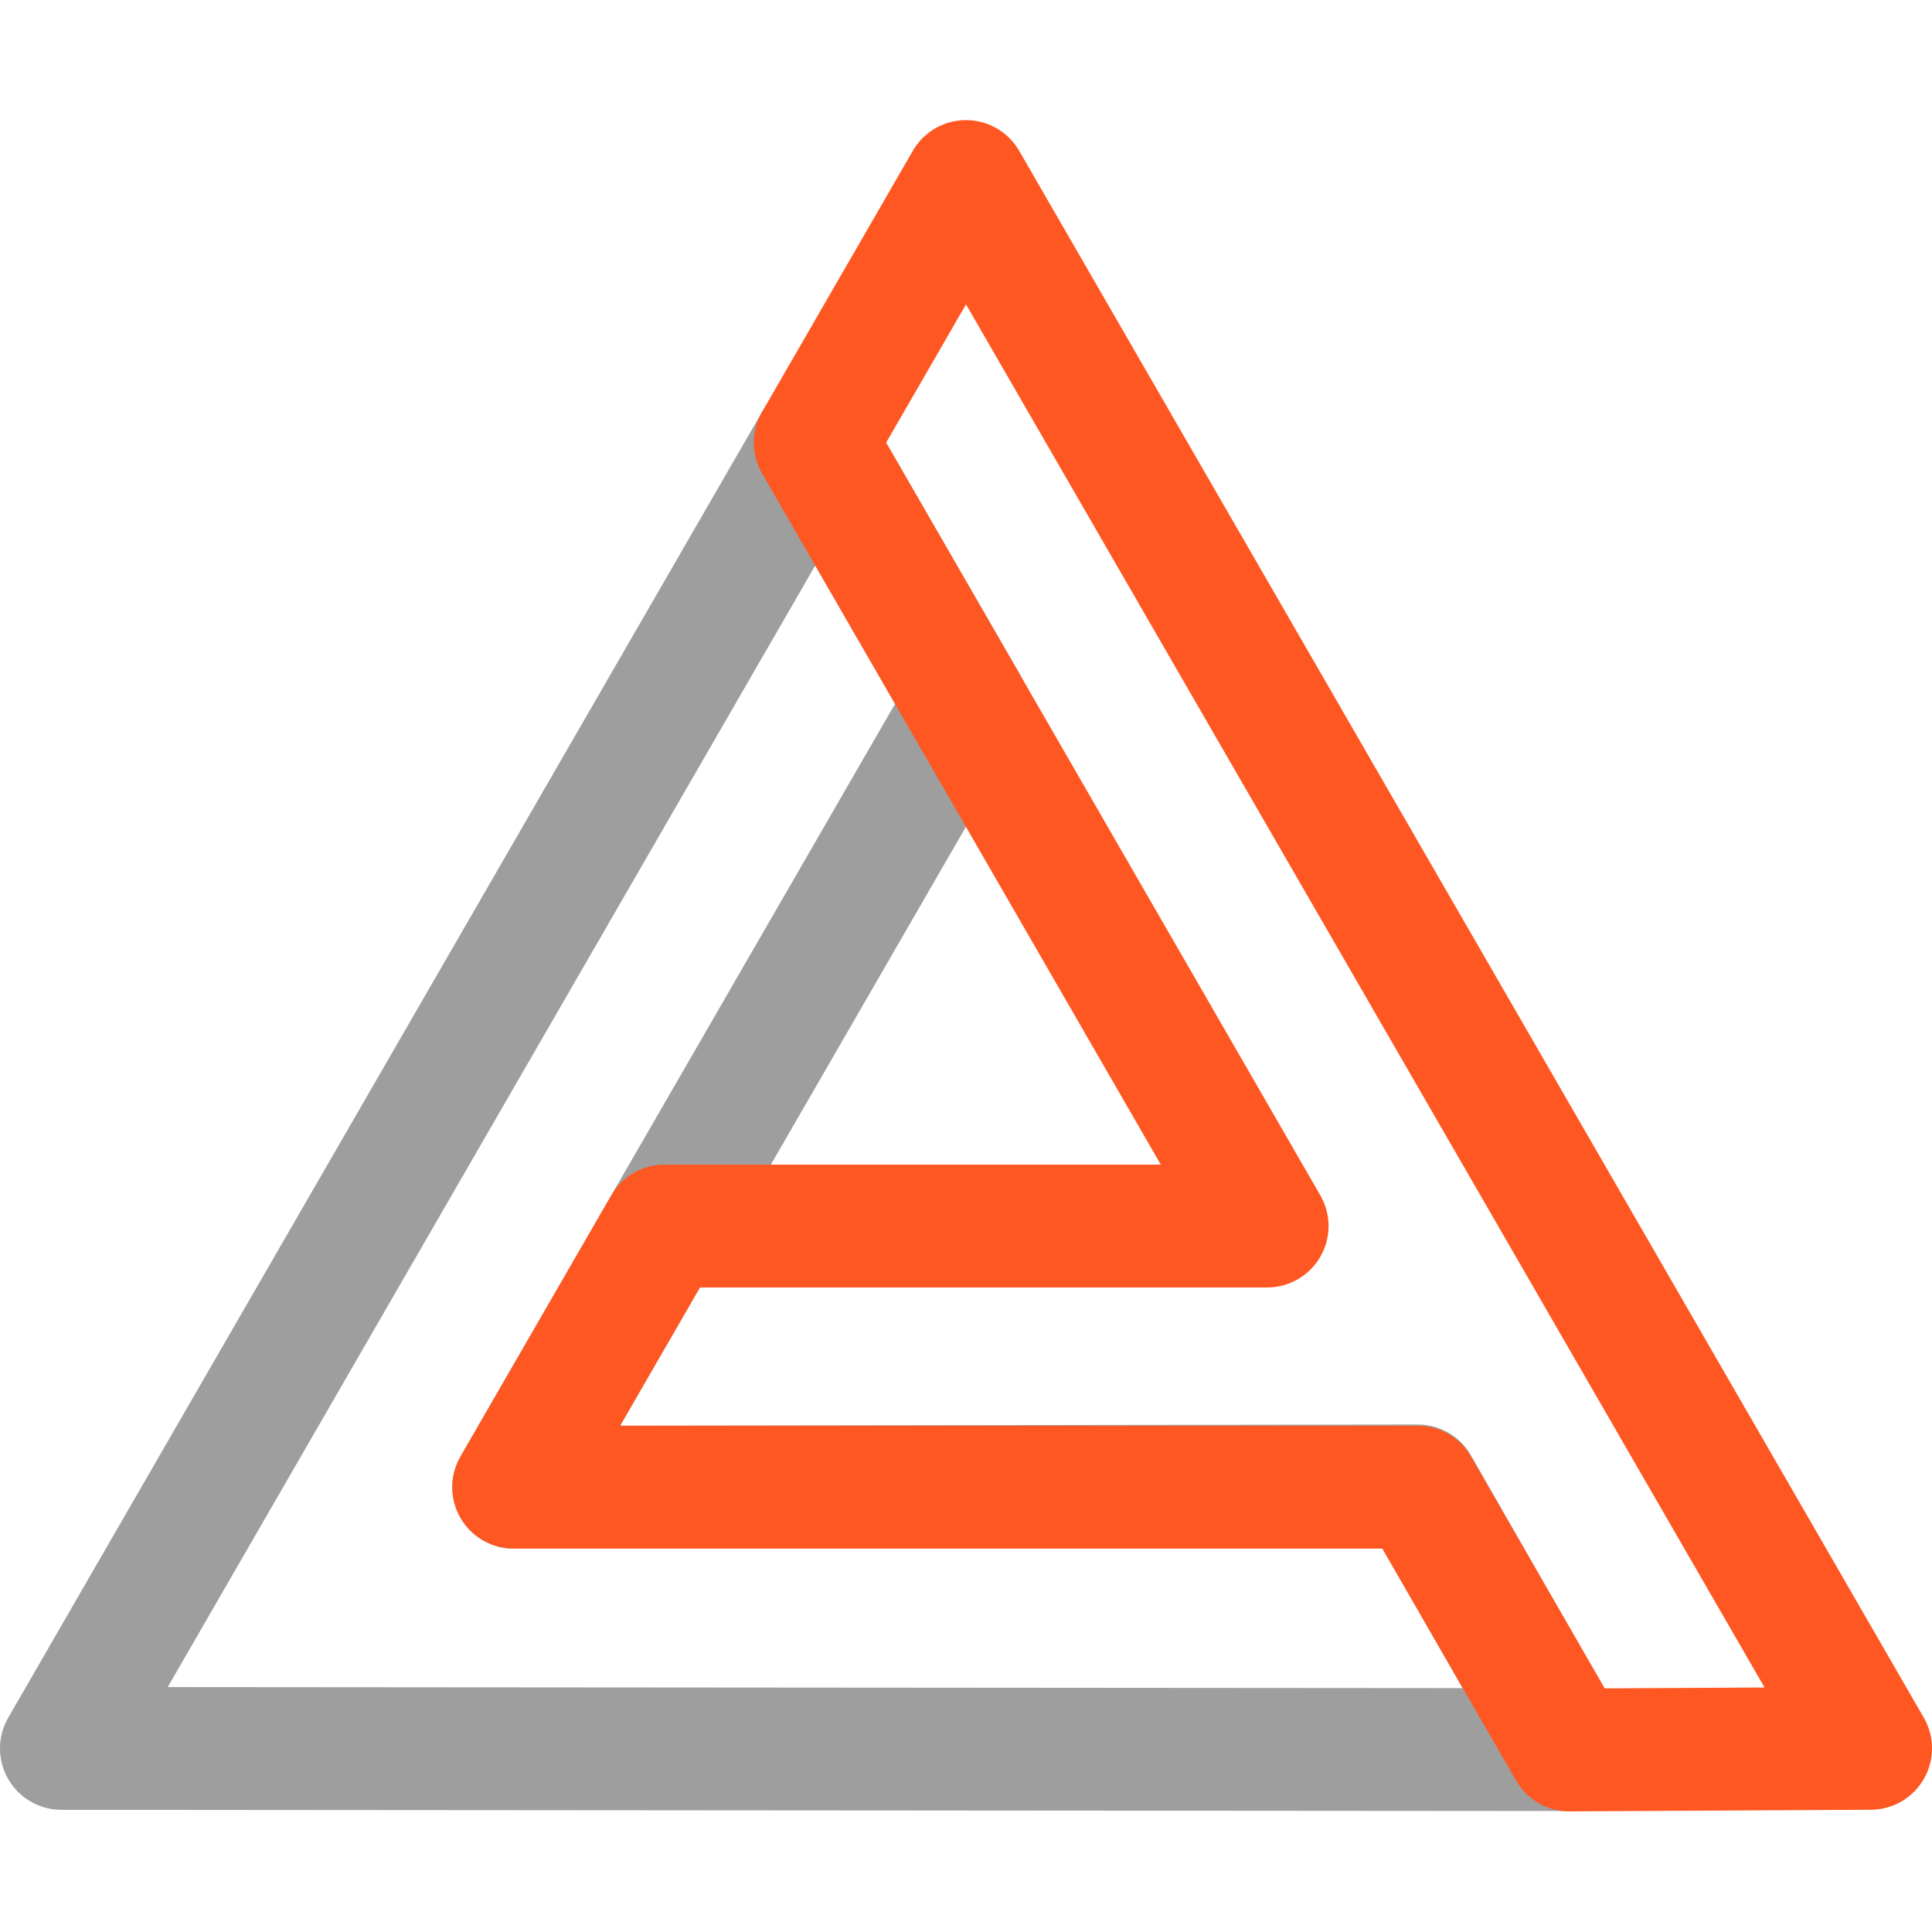
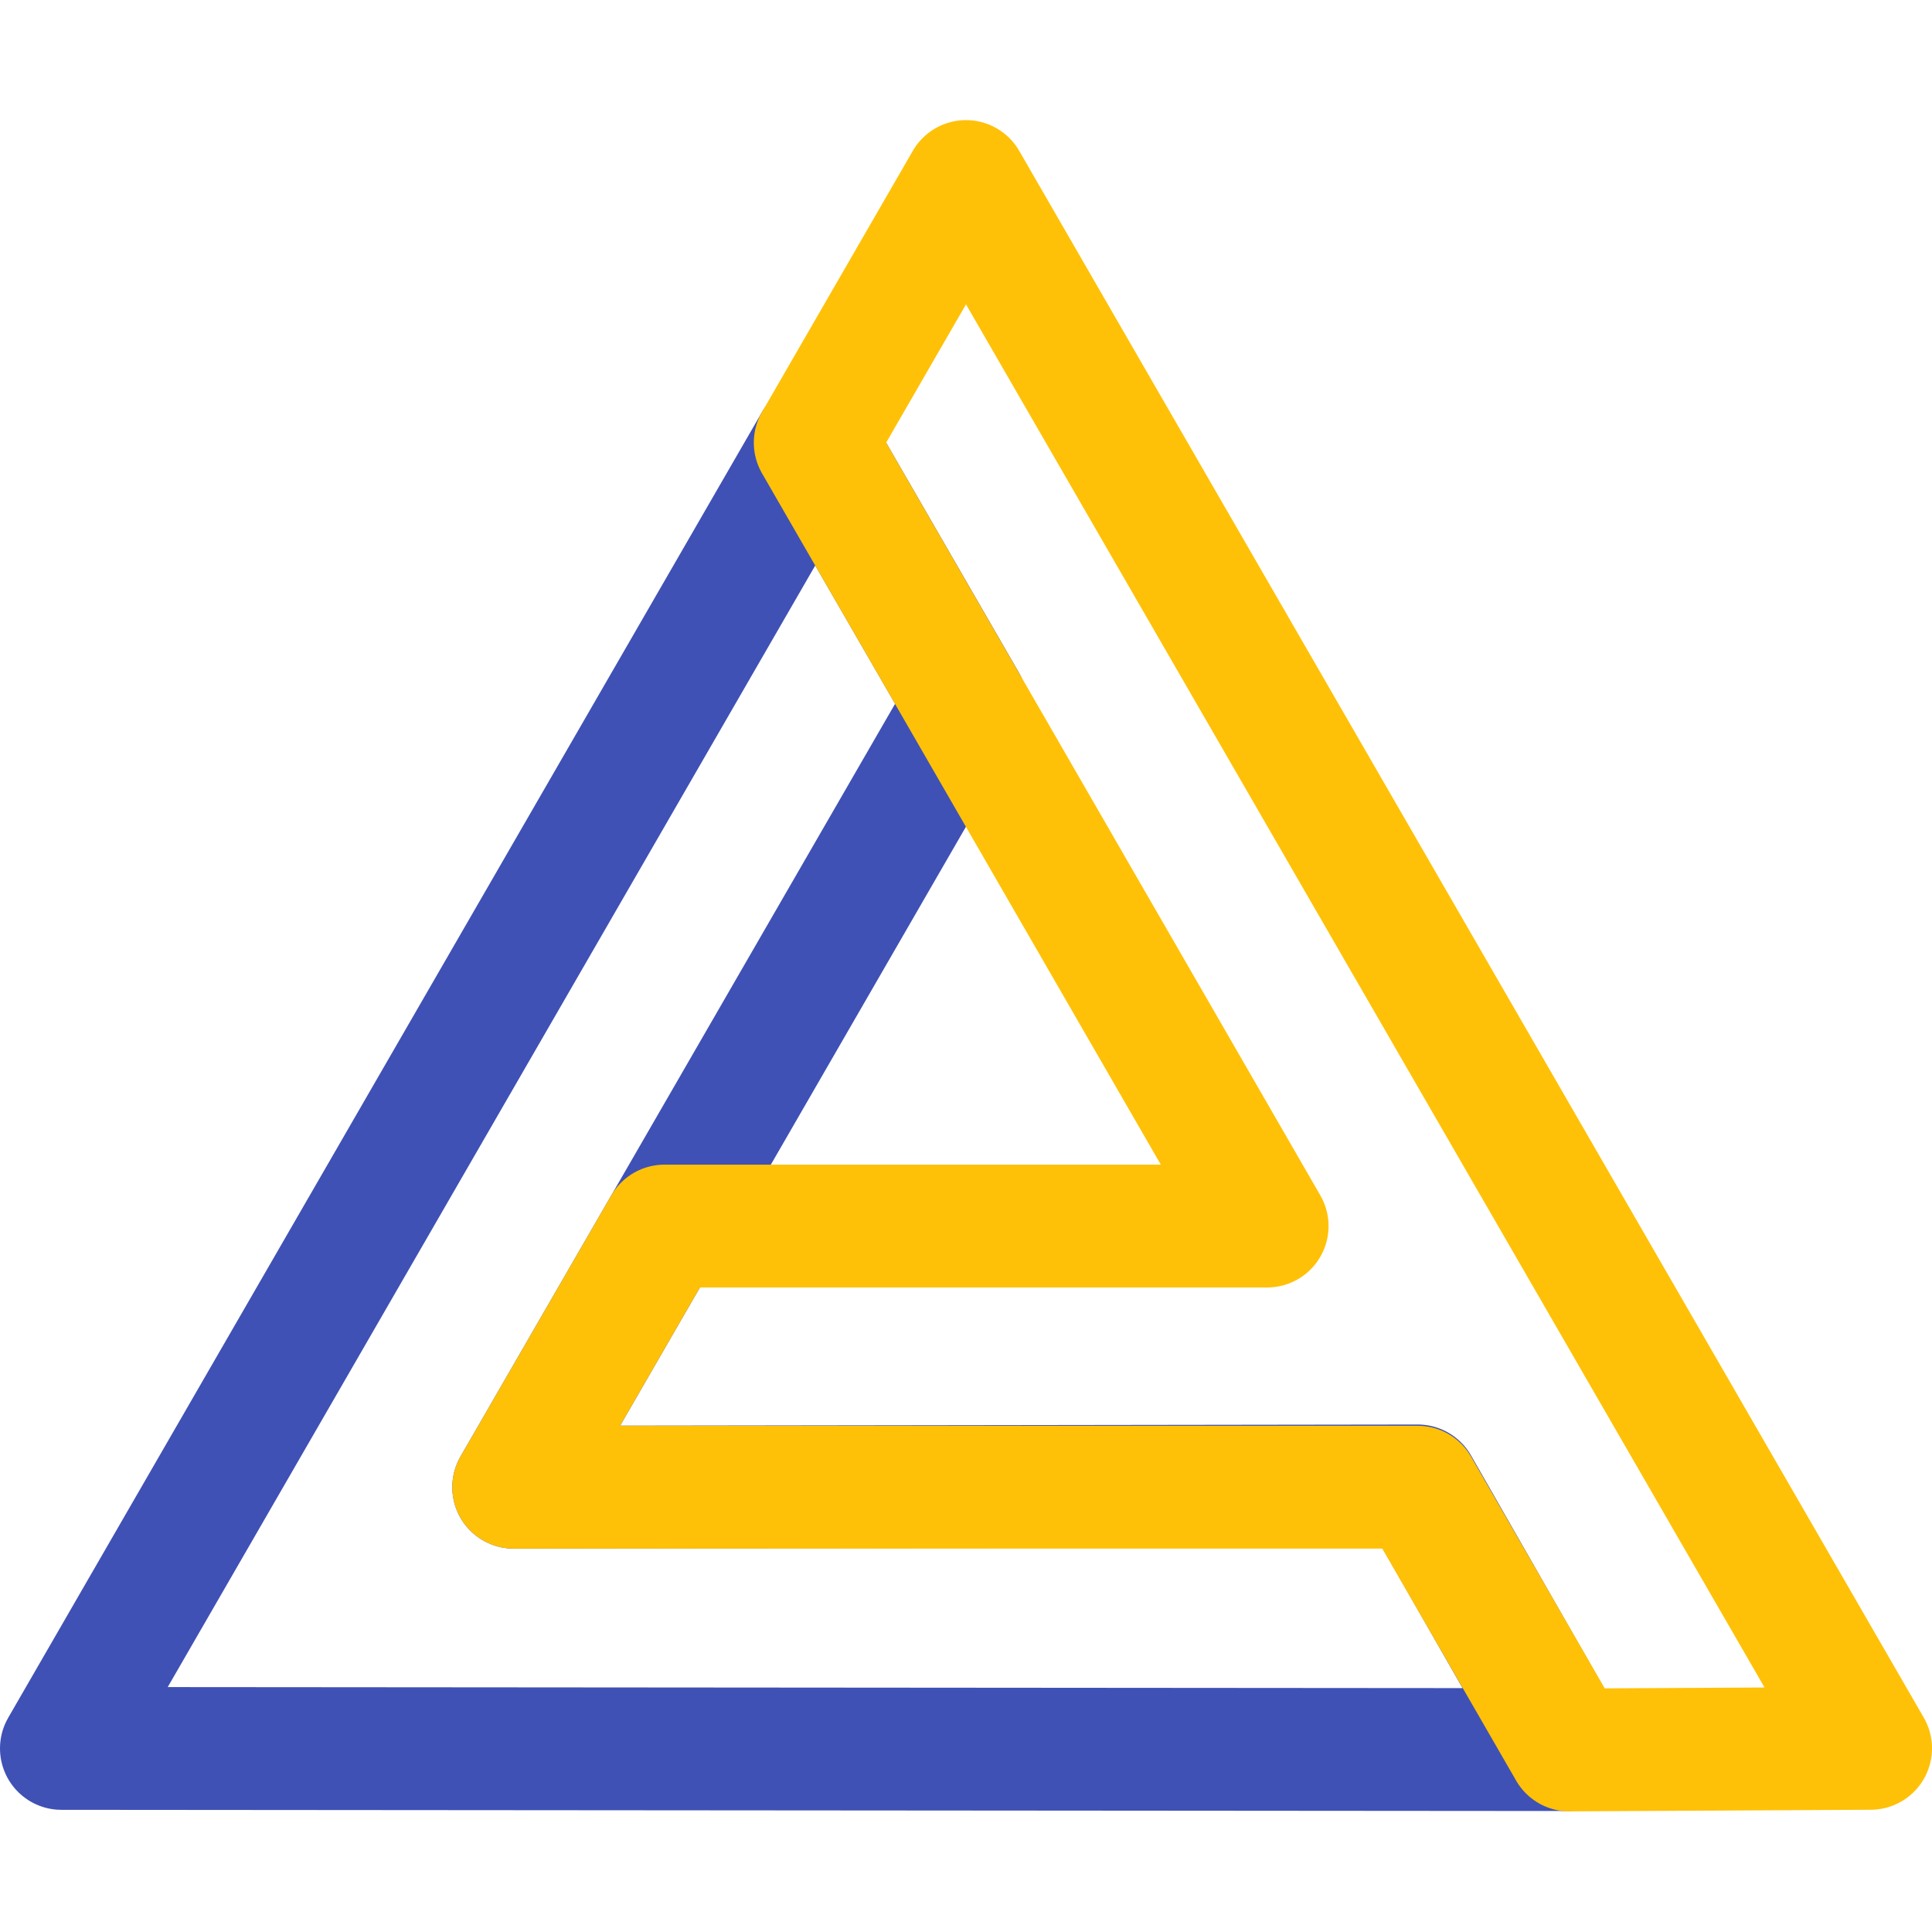
<svg xmlns="http://www.w3.org/2000/svg" width="221.956mm" height="221.898mm" viewBox="0 0 786.457 786.252" version="1.1">
  <style>
    path {
      fill: none;
      stroke-width: 50;
      stroke-linecap: round;
      stroke-linejoin: round;
      stroke-miterlimit: 4;
    }
-     .left { stroke:#9E9E9E; }
-     .right { stroke:#FF5722; }
+     .left { stroke:#3F51B5; }
+     .right { stroke:#FFC107; }
  </style>
  <g transform="translate(-2308.151,-191.9542)">
    <g id="logo">
      <path class="left" d="m 2640.007,372.149 61.372,106.299 -184.116,318.898 367.993,-0.517 61.372,107.333 -613.479,-0.483 z" />
      <path class="right" transform="translate(2308.151,191.9542)" d="M 393.229 73.895 L 331.855 180.195 L 515.812 499.092 L 270.484 499.092 L 209.111 605.391 L 577.131 605.391 L 638.834 712.355 L 761.459 711.697 L 393.229 73.895 z" />
    </g>
  </g>
</svg>
